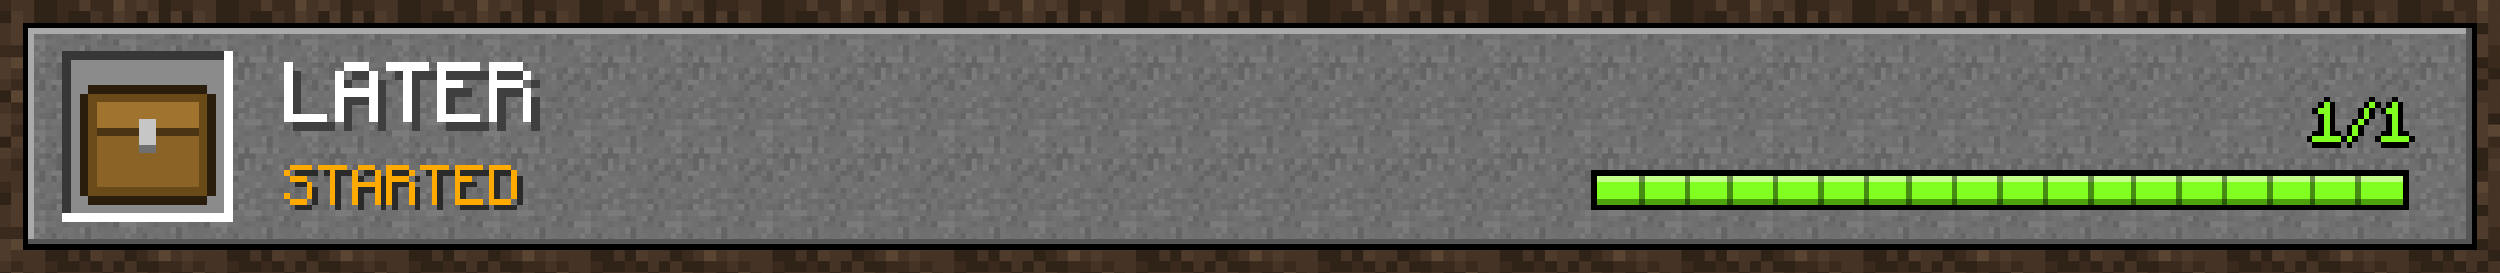
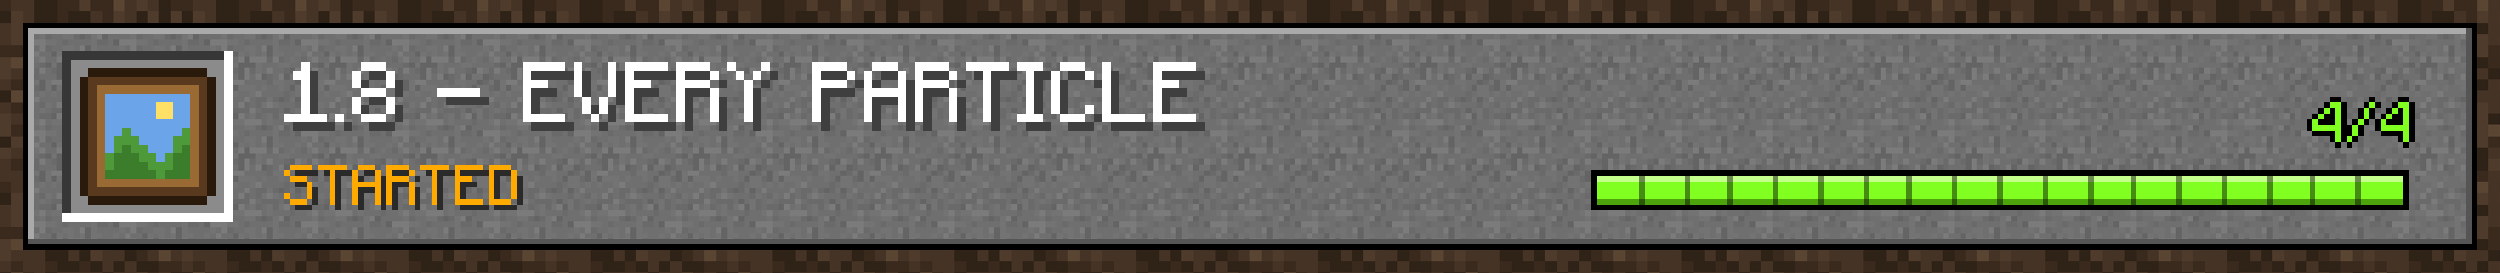
<svg xmlns="http://www.w3.org/2000/svg" width="880" height="96" viewBox="0 0 880 96" shape-rendering="crispEdges" role="img">
  <defs>
    <pattern id="dirt" width="64" height="64" patternUnits="userSpaceOnUse">
      <path fill="#3a2a1d" d="M0 0h4v4h-4zM20 0h8v4h-8zM32 0h8v4h-8zM60 0h4v4h-4zM20 4h4v4h-4zM36 4h4v4h-4zM20 8h12v4h-12zM28 12h4v4h-4zM52 12h4v4h-4zM0 16h8v4h-8zM16 16h4v4h-4zM28 16h8v4h-8zM44 16h4v4h-4zM52 16h4v4h-4zM20 20h4v4h-4zM28 20h8v4h-8zM44 20h8v4h-8zM48 24h4v4h-4zM4 28h4v4h-4zM16 28h4v4h-4zM28 28h4v4h-4zM56 28h8v4h-8zM8 32h4v4h-4zM52 32h4v4h-4zM4 36h4v4h-4zM12 36h8v4h-8zM28 36h4v4h-4zM52 36h4v4h-4zM8 40h8v4h-8zM20 40h4v4h-4zM32 40h8v4h-8zM56 40h8v4h-8zM4 44h4v4h-4zM28 44h8v4h-8zM60 44h4v4h-4zM16 48h4v4h-4zM24 48h8v4h-8zM36 48h4v4h-4zM44 48h4v4h-4zM8 52h4v4h-4zM16 52h4v4h-4zM48 52h4v4h-4zM4 56h4v4h-4zM16 56h4v4h-4zM36 56h4v4h-4zM48 56h12v4h-12zM12 60h20v4h-20zM40 60h4v4h-4z" />
      <path fill="#453325" d="M4 0h8v4h-8zM44 0h4v4h-4zM52 0h4v4h-4zM8 4h4v4h-4zM32 4h4v4h-4zM44 4h4v4h-4zM0 8h4v4h-4zM8 8h4v4h-4zM36 8h4v4h-4zM44 8h20v4h-20zM0 12h4v4h-4zM44 12h4v4h-4zM60 12h4v4h-4zM24 16h4v4h-4zM60 16h4v4h-4zM8 20h4v4h-4zM16 20h4v4h-4zM36 20h4v4h-4zM56 20h4v4h-4zM4 24h12v4h-12zM24 24h4v4h-4zM36 24h8v4h-8zM52 24h4v4h-4zM60 24h4v4h-4zM0 28h4v4h-4zM8 28h8v4h-8zM36 28h4v4h-4zM44 28h4v4h-4zM12 32h4v4h-4zM20 32h16v4h-16zM40 32h8v4h-8zM56 32h4v4h-4zM0 36h4v4h-4zM20 36h4v4h-4zM32 36h8v4h-8zM44 36h4v4h-4zM56 36h4v4h-4zM4 40h4v4h-4zM16 40h4v4h-4zM52 40h4v4h-4zM8 44h16v4h-16zM48 44h4v4h-4zM12 48h4v4h-4zM20 48h4v4h-4zM4 52h4v4h-4zM20 52h4v4h-4zM28 52h8v4h-8zM44 52h4v4h-4zM56 52h4v4h-4zM0 56h4v4h-4zM8 56h4v4h-4zM60 56h4v4h-4zM0 60h8v4h-8zM44 60h16v4h-16z" />
      <path fill="#2f2217" d="M12 0h8v4h-8zM56 0h4v4h-4zM0 4h4v4h-4zM12 4h8v4h-8zM24 4h8v4h-8zM48 4h4v4h-4zM56 4h4v4h-4zM40 8h4v4h-4zM8 12h4v4h-4zM24 12h4v4h-4zM48 12h4v4h-4zM48 16h4v4h-4zM56 16h4v4h-4zM24 20h4v4h-4zM40 20h4v4h-4zM16 24h8v4h-8zM28 24h4v4h-4zM44 24h4v4h-4zM20 28h8v4h-8zM32 28h4v4h-4zM40 28h4v4h-4zM48 28h8v4h-8zM0 32h4v4h-4zM16 32h4v4h-4zM36 32h4v4h-4zM60 32h4v4h-4zM24 36h4v4h-4zM60 36h4v4h-4zM44 40h4v4h-4zM0 48h4v4h-4zM8 48h4v4h-4zM32 48h4v4h-4zM52 48h4v4h-4zM12 52h4v4h-4zM24 52h4v4h-4zM40 52h4v4h-4zM40 56h4v4h-4zM60 60h4v4h-4z" />
      <path fill="#4f3b2b" d="M28 0h4v4h-4zM48 0h4v4h-4zM4 4h4v4h-4zM40 4h4v4h-4zM52 4h4v4h-4zM60 4h4v4h-4zM4 8h4v4h-4zM12 8h8v4h-8zM4 12h4v4h-4zM12 12h8v4h-8zM32 12h4v4h-4zM40 12h4v4h-4zM56 12h4v4h-4zM8 16h4v4h-4zM20 16h4v4h-4zM36 16h8v4h-8zM0 20h4v4h-4zM52 20h4v4h-4zM0 24h4v4h-4zM32 24h4v4h-4zM48 32h4v4h-4zM8 36h4v4h-4zM40 36h4v4h-4zM48 36h4v4h-4zM0 40h4v4h-4zM24 40h8v4h-8zM40 40h4v4h-4zM48 40h4v4h-4zM0 44h4v4h-4zM24 44h4v4h-4zM40 44h4v4h-4zM56 44h4v4h-4zM4 48h4v4h-4zM40 48h4v4h-4zM48 48h4v4h-4zM56 48h8v4h-8zM0 52h4v4h-4zM36 52h4v4h-4zM52 52h4v4h-4zM60 52h4v4h-4zM12 56h4v4h-4zM20 56h16v4h-16zM44 56h4v4h-4zM8 60h4v4h-4zM36 60h4v4h-4z" />
      <path fill="#5a4533" d="M40 0h4v4h-4zM32 8h4v4h-4zM20 12h4v4h-4zM36 12h4v4h-4zM12 16h4v4h-4zM4 20h4v4h-4zM12 20h4v4h-4zM60 20h4v4h-4zM56 24h4v4h-4zM4 32h4v4h-4zM36 44h4v4h-4zM44 44h4v4h-4zM52 44h4v4h-4zM32 60h4v4h-4z" />
    </pattern>
    <pattern id="stone" width="32" height="32" patternUnits="userSpaceOnUse">
      <path fill="#6f6f6f" d="M0 0h4v2h-4zM6 0h2v2h-2zM12 0h2v2h-2zM16 0h2v2h-2zM20 0h4v2h-4zM28 0h4v2h-4zM10 2h2v2h-2zM14 2h8v2h-8zM24 2h2v2h-2zM2 4h6v2h-6zM12 4h2v2h-2zM18 4h2v2h-2zM24 4h2v2h-2zM2 6h2v2h-2zM6 6h2v2h-2zM12 6h2v2h-2zM16 6h2v2h-2zM26 6h2v2h-2zM12 8h2v2h-2zM22 8h2v2h-2zM28 8h2v2h-2zM0 10h6v2h-6zM8 10h4v2h-4zM16 10h2v2h-2zM28 10h2v2h-2zM6 12h8v2h-8zM18 12h4v2h-4zM6 14h2v2h-2zM20 14h2v2h-2zM24 14h8v2h-8zM2 16h8v2h-8zM12 16h2v2h-2zM18 16h4v2h-4zM26 16h2v2h-2zM4 18h4v2h-4zM10 18h2v2h-2zM14 18h4v2h-4zM22 18h2v2h-2zM26 18h2v2h-2zM4 20h2v2h-2zM8 20h2v2h-2zM16 20h4v2h-4zM0 22h2v2h-2zM6 22h8v2h-8zM28 22h4v2h-4zM0 24h4v2h-4zM16 24h2v2h-2zM28 24h2v2h-2zM0 26h2v2h-2zM14 26h6v2h-6zM24 26h2v2h-2zM4 28h4v2h-4zM22 28h8v2h-8zM0 30h2v2h-2zM4 30h2v2h-2zM26 30h2v2h-2zM30 30h2v2h-2z" />
      <path fill="#6a6a6a" d="M4 0h2v2h-2zM0 2h2v2h-2zM4 2h2v2h-2zM26 2h4v2h-4zM8 4h2v2h-2zM14 4h2v2h-2zM22 4h2v2h-2zM26 4h2v2h-2zM0 6h2v2h-2zM10 6h2v2h-2zM18 6h6v2h-6zM28 6h4v2h-4zM0 8h2v2h-2zM10 8h2v2h-2zM14 8h4v2h-4zM26 8h2v2h-2zM6 10h2v2h-2zM16 12h2v2h-2zM26 12h2v2h-2zM30 12h2v2h-2zM2 14h4v2h-4zM22 14h2v2h-2zM16 16h2v2h-2zM2 20h2v2h-2zM10 20h2v2h-2zM30 20h2v2h-2zM14 22h2v2h-2zM4 24h2v2h-2zM12 24h2v2h-2zM18 24h2v2h-2zM24 24h2v2h-2zM12 26h2v2h-2zM30 26h2v2h-2zM10 28h2v2h-2zM30 28h2v2h-2zM12 30h2v2h-2z" />
      <path fill="#737373" d="M8 0h4v2h-4zM14 0h2v2h-2zM18 0h2v2h-2zM24 0h2v2h-2zM6 2h2v2h-2zM30 2h2v2h-2zM0 4h2v2h-2zM10 4h2v2h-2zM16 4h2v2h-2zM28 4h2v2h-2zM8 6h2v2h-2zM14 6h2v2h-2zM2 8h2v2h-2zM8 8h2v2h-2zM24 8h2v2h-2zM30 8h2v2h-2zM12 10h2v2h-2zM18 10h4v2h-4zM30 10h2v2h-2zM0 12h2v2h-2zM14 12h2v2h-2zM22 12h4v2h-4zM0 14h2v2h-2zM16 14h4v2h-4zM0 16h2v2h-2zM10 16h2v2h-2zM22 16h4v2h-4zM0 18h4v2h-4zM8 18h2v2h-2zM20 18h2v2h-2zM24 18h2v2h-2zM28 18h2v2h-2zM6 20h2v2h-2zM12 20h2v2h-2zM2 22h4v2h-4zM18 22h2v2h-2zM26 22h2v2h-2zM10 24h2v2h-2zM26 24h2v2h-2zM6 26h4v2h-4zM0 28h4v2h-4zM12 28h2v2h-2zM16 28h2v2h-2zM2 30h2v2h-2zM8 30h4v2h-4zM16 30h2v2h-2zM20 30h6v2h-6zM28 30h2v2h-2z" />
      <path fill="#7b7b7b" d="M26 0h2v2h-2zM12 2h2v2h-2zM22 2h2v2h-2zM20 4h2v2h-2zM30 4h2v2h-2zM24 6h2v2h-2zM4 8h2v2h-2zM20 8h2v2h-2zM14 10h2v2h-2zM22 10h6v2h-6zM2 12h2v2h-2zM10 14h6v2h-6zM14 16h2v2h-2zM28 16h2v2h-2zM12 18h2v2h-2zM0 20h2v2h-2zM14 20h2v2h-2zM20 20h2v2h-2zM24 20h6v2h-6zM8 24h2v2h-2zM14 24h2v2h-2zM22 24h2v2h-2zM30 24h2v2h-2zM2 26h2v2h-2zM22 26h2v2h-2zM26 26h2v2h-2zM18 28h4v2h-4z" />
      <path fill="#646464" d="M2 2h2v2h-2zM8 2h2v2h-2zM4 6h2v2h-2zM6 8h2v2h-2zM18 8h2v2h-2zM4 12h2v2h-2zM28 12h2v2h-2zM8 14h2v2h-2zM30 16h2v2h-2zM18 18h2v2h-2zM30 18h2v2h-2zM22 20h2v2h-2zM16 22h2v2h-2zM20 22h6v2h-6zM6 24h2v2h-2zM20 24h2v2h-2zM4 26h2v2h-2zM10 26h2v2h-2zM20 26h2v2h-2zM28 26h2v2h-2zM8 28h2v2h-2zM14 28h2v2h-2zM6 30h2v2h-2zM14 30h2v2h-2zM18 30h2v2h-2z" />
    </pattern>
  </defs>
  <rect x="0" y="0" width="880" height="96" fill="url(#dirt)" />
  <rect x="8" y="8" width="864" height="80" fill="#000000" />
  <rect x="10" y="10" width="860" height="76" fill="url(#stone)" />
  <rect x="10" y="10" width="860" height="2" fill="#aaaaaa" />
  <rect x="10" y="10" width="2" height="76" fill="#aaaaaa" />
  <rect x="10" y="84" width="860" height="2" fill="#555555" />
  <rect x="868" y="10" width="2" height="76" fill="#555555" />
  <rect x="22" y="18" width="60" height="60" fill="#8b8b8b" />
  <rect x="22" y="18" width="60" height="3" fill="#373737" />
  <rect x="22" y="18" width="3" height="60" fill="#373737" />
  <rect x="22" y="75" width="60" height="3" fill="#ffffff" />
  <rect x="79" y="18" width="3" height="60" fill="#ffffff" />
-   <path fill="#2b1d0b" d="M31 30h42v3h-42zM28 33h3v3h-3zM73 33h3v3h-3zM28 36h3v3h-3zM73 36h3v3h-3zM28 39h3v3h-3zM73 39h3v3h-3zM28 42h3v3h-3zM73 42h3v3h-3zM28 45h3v3h-3zM73 45h3v3h-3zM28 48h3v3h-3zM73 48h3v3h-3zM28 51h3v3h-3zM73 51h3v3h-3zM28 54h3v3h-3zM73 54h3v3h-3zM28 57h3v3h-3zM73 57h3v3h-3zM28 60h3v3h-3zM73 60h3v3h-3zM28 63h3v3h-3zM73 63h3v3h-3zM28 66h3v3h-3zM73 66h3v3h-3zM31 69h42v3h-42z" />
-   <path fill="#6b4a1a" d="M31 33h42v3h-42zM31 36h3v3h-3zM70 36h3v3h-3zM31 39h3v3h-3zM70 39h3v3h-3zM31 42h3v3h-3zM70 42h3v3h-3zM31 45h3v3h-3zM70 45h3v3h-3zM31 48h3v3h-3zM70 48h3v3h-3zM31 51h3v3h-3zM70 51h3v3h-3zM31 54h3v3h-3zM70 54h3v3h-3zM31 57h3v3h-3zM70 57h3v3h-3zM31 60h3v3h-3zM70 60h3v3h-3zM31 63h3v3h-3zM70 63h3v3h-3zM31 66h42v3h-42z" />
-   <path fill="#a0742f" d="M34 36h36v3h-36zM34 39h36v3h-36zM34 42h15v3h-15zM55 42h15v3h-15z" />
-   <path fill="#c6c6c6" d="M49 42h6v3h-6zM49 45h6v3h-6zM49 48h6v3h-6z" />
-   <path fill="#4a3413" d="M34 45h15v3h-15zM55 45h15v3h-15z" />
-   <path fill="#8b6326" d="M34 48h15v3h-15zM55 48h15v3h-15zM34 51h15v3h-15zM55 51h15v3h-15zM34 54h36v3h-36zM34 57h36v3h-36zM34 60h36v3h-36zM34 63h36v3h-36z" />
-   <path fill="#6f6f6f" d="M49 51h6v3h-6z" />
-   <path fill="#3f3f3f" d="M103 25h3v3h-3zM103 28h3v3h-3zM103 31h3v3h-3zM103 34h3v3h-3zM103 37h3v3h-3zM103 40h3v3h-3zM103 43h15v3h-15zM124 25h9v3h-9zM121 28h3v3h-3zM133 28h3v3h-3zM121 31h3v3h-3zM133 31h3v3h-3zM121 34h15v3h-15zM121 37h3v3h-3zM133 37h3v3h-3zM121 40h3v3h-3zM133 40h3v3h-3zM121 43h3v3h-3zM133 43h3v3h-3zM139 25h15v3h-15zM145 28h3v3h-3zM145 31h3v3h-3zM145 34h3v3h-3zM145 37h3v3h-3zM145 40h3v3h-3zM145 43h3v3h-3zM157 25h15v3h-15zM157 28h3v3h-3zM157 31h9v3h-9zM157 34h3v3h-3zM157 37h3v3h-3zM157 40h3v3h-3zM157 43h15v3h-15zM175 25h12v3h-12zM175 28h3v3h-3zM187 28h3v3h-3zM175 31h12v3h-12zM175 34h3v3h-3zM187 34h3v3h-3zM175 37h3v3h-3zM187 37h3v3h-3zM175 40h3v3h-3zM187 40h3v3h-3zM175 43h3v3h-3zM187 43h3v3h-3z" />
-   <path fill="#ffffff" d="M100 22h3v3h-3zM100 25h3v3h-3zM100 28h3v3h-3zM100 31h3v3h-3zM100 34h3v3h-3zM100 37h3v3h-3zM100 40h15v3h-15zM121 22h9v3h-9zM118 25h3v3h-3zM130 25h3v3h-3zM118 28h3v3h-3zM130 28h3v3h-3zM118 31h15v3h-15zM118 34h3v3h-3zM130 34h3v3h-3zM118 37h3v3h-3zM130 37h3v3h-3zM118 40h3v3h-3zM130 40h3v3h-3zM136 22h15v3h-15zM142 25h3v3h-3zM142 28h3v3h-3zM142 31h3v3h-3zM142 34h3v3h-3zM142 37h3v3h-3zM142 40h3v3h-3zM154 22h15v3h-15zM154 25h3v3h-3zM154 28h9v3h-9zM154 31h3v3h-3zM154 34h3v3h-3zM154 37h3v3h-3zM154 40h15v3h-15zM172 22h12v3h-12zM172 25h3v3h-3zM184 25h3v3h-3zM172 28h12v3h-12zM172 31h3v3h-3zM184 31h3v3h-3zM172 34h3v3h-3zM184 34h3v3h-3zM172 37h3v3h-3zM184 37h3v3h-3zM172 40h3v3h-3zM184 40h3v3h-3z" />
+   <path fill="#2a1a0c" d="M31 24h42v3h-42zM28 27h3v3h-3zM73 27h3v3h-3zM28 30h3v3h-3zM73 30h3v3h-3zM28 33h3v3h-3zM73 33h3v3h-3zM28 36h3v3h-3zM73 36h3v3h-3zM28 39h3v3h-3zM73 39h3v3h-3zM28 42h3v3h-3zM73 42h3v3h-3zM28 45h3v3h-3zM73 45h3v3h-3zM28 48h3v3h-3zM73 48h3v3h-3zM28 51h3v3h-3zM73 51h3v3h-3zM28 54h3v3h-3zM73 54h3v3h-3zM28 57h3v3h-3zM73 57h3v3h-3zM28 60h3v3h-3zM73 60h3v3h-3zM28 63h3v3h-3zM73 63h3v3h-3zM28 66h3v3h-3zM73 66h3v3h-3zM31 69h42v3h-42z" />
+   <path fill="#5a3a1e" d="M31 27h42v3h-42zM31 30h3v3h-3zM70 30h3v3h-3zM31 33h3v3h-3zM70 33h3v3h-3zM31 36h3v3h-3zM70 36h3v3h-3zM31 39h3v3h-3zM70 39h3v3h-3zM31 42h3v3h-3zM70 42h3v3h-3zM31 45h3v3h-3zM70 45h3v3h-3zM31 48h3v3h-3zM70 48h3v3h-3zM31 51h3v3h-3zM70 51h3v3h-3zM31 54h3v3h-3zM70 54h3v3h-3zM31 57h3v3h-3zM70 57h3v3h-3zM31 60h3v3h-3zM70 60h3v3h-3zM31 63h3v3h-3zM70 63h3v3h-3zM31 66h42v3h-42z" />
+   <path fill="#9a6a35" d="M34 30h36v3h-36zM34 33h3v3h-3zM67 33h3v3h-3zM34 36h3v3h-3zM67 36h3v3h-3zM34 39h3v3h-3zM67 39h3v3h-3zM34 42h3v3h-3zM67 42h3v3h-3zM34 45h3v3h-3zM67 45h3v3h-3zM34 48h3v3h-3zM67 48h3v3h-3zM34 51h3v3h-3zM67 51h3v3h-3zM34 54h3v3h-3zM67 54h3v3h-3zM34 57h3v3h-3zM67 57h3v3h-3zM34 60h3v3h-3zM67 60h3v3h-3zM34 63h36v3h-36z" />
+   <path fill="#6ba4e8" d="M37 33h30v3h-30zM37 36h18v3h-18zM61 36h6v3h-6zM37 39h18v3h-18zM61 39h6v3h-6zM37 42h30v3h-30zM37 45h6v3h-6zM46 45h18v3h-18zM37 48h3v3h-3zM49 48h12v3h-12zM37 51h3v3h-3zM52 51h9v3h-9zM55 54h3v3h-3z" />
+   <path fill="#ffe066" d="M55 36h6v3h-6zM55 39h6v3h-6z" />
+   <path fill="#4e9a3a" d="M43 45h3v3h-3zM64 45h3v3h-3zM40 48h9v3h-9zM61 48h6v3h-6zM40 51h3v3h-3zM46 51h6v3h-6zM61 51h3v3h-3zM37 54h3v3h-3zM49 54h6v3h-6zM58 54h3v3h-3zM37 57h3v3h-3zM52 57h9v3h-9zM55 60h3v3h-3z" />
+   <path fill="#3c7d2c" d="M43 51h3v3h-3zM64 51h3v3h-3zM40 54h9v3h-9zM61 54h6v3h-6zM40 57h12v3h-12zM61 57h6v3h-6zM37 60h18v3h-18zM58 60h9v3h-9z" />
+   <path fill="#3f3f3f" d="M109 25h3v3h-3zM106 28h6v3h-6zM109 31h3v3h-3zM109 34h3v3h-3zM109 37h3v3h-3zM109 40h3v3h-3zM103 43h15v3h-15zM121 43h3v3h-3zM130 25h9v3h-9zM127 28h3v3h-3zM139 28h3v3h-3zM127 31h3v3h-3zM139 31h3v3h-3zM130 34h9v3h-9zM127 37h3v3h-3zM139 37h3v3h-3zM127 40h3v3h-3zM139 40h3v3h-3zM130 43h9v3h-9zM157 34h15v3h-15zM187 25h15v3h-15zM187 28h3v3h-3zM187 31h9v3h-9zM187 34h3v3h-3zM187 37h3v3h-3zM187 40h3v3h-3zM187 43h15v3h-15zM205 25h3v3h-3zM217 25h3v3h-3zM205 28h3v3h-3zM217 28h3v3h-3zM205 31h3v3h-3zM217 31h3v3h-3zM205 34h3v3h-3zM217 34h3v3h-3zM208 37h3v3h-3zM214 37h3v3h-3zM208 40h3v3h-3zM214 40h3v3h-3zM211 43h3v3h-3zM223 25h15v3h-15zM223 28h3v3h-3zM223 31h9v3h-9zM223 34h3v3h-3zM223 37h3v3h-3zM223 40h3v3h-3zM223 43h15v3h-15zM241 25h12v3h-12zM241 28h3v3h-3zM253 28h3v3h-3zM241 31h12v3h-12zM241 34h3v3h-3zM253 34h3v3h-3zM241 37h3v3h-3zM253 37h3v3h-3zM241 40h3v3h-3zM253 40h3v3h-3zM241 43h3v3h-3zM253 43h3v3h-3zM259 25h3v3h-3zM271 25h3v3h-3zM262 28h3v3h-3zM268 28h3v3h-3zM265 31h3v3h-3zM265 34h3v3h-3zM265 37h3v3h-3zM265 40h3v3h-3zM265 43h3v3h-3zM289 25h12v3h-12zM289 28h3v3h-3zM301 28h3v3h-3zM289 31h12v3h-12zM289 34h3v3h-3zM289 37h3v3h-3zM289 40h3v3h-3zM289 43h3v3h-3zM310 25h9v3h-9zM307 28h3v3h-3zM319 28h3v3h-3zM307 31h3v3h-3zM319 31h3v3h-3zM307 34h15v3h-15zM307 37h3v3h-3zM319 37h3v3h-3zM307 40h3v3h-3zM319 40h3v3h-3zM307 43h3v3h-3zM319 43h3v3h-3zM325 25h12v3h-12zM325 28h3v3h-3zM337 28h3v3h-3zM325 31h12v3h-12zM325 34h3v3h-3zM337 34h3v3h-3zM325 37h3v3h-3zM337 37h3v3h-3zM325 40h3v3h-3zM337 40h3v3h-3zM325 43h3v3h-3zM337 43h3v3h-3zM343 25h15v3h-15zM349 28h3v3h-3zM349 31h3v3h-3zM349 34h3v3h-3zM349 37h3v3h-3zM349 40h3v3h-3zM349 43h3v3h-3zM361 25h9v3h-9zM364 28h3v3h-3zM364 31h3v3h-3zM364 34h3v3h-3zM364 37h3v3h-3zM364 40h3v3h-3zM361 43h9v3h-9zM376 25h9v3h-9zM373 28h3v3h-3zM385 28h3v3h-3zM373 31h3v3h-3zM373 34h3v3h-3zM373 37h3v3h-3zM373 40h3v3h-3zM385 40h3v3h-3zM376 43h9v3h-9zM391 25h3v3h-3zM391 28h3v3h-3zM391 31h3v3h-3zM391 34h3v3h-3zM391 37h3v3h-3zM391 40h3v3h-3zM391 43h15v3h-15zM409 25h15v3h-15zM409 28h3v3h-3zM409 31h9v3h-9zM409 34h3v3h-3zM409 37h3v3h-3zM409 40h3v3h-3zM409 43h15v3h-15z" />
+   <path fill="#ffffff" d="M106 22h3v3h-3zM103 25h6v3h-6zM106 28h3v3h-3zM106 31h3v3h-3zM106 34h3v3h-3zM106 37h3v3h-3zM100 40h15v3h-15zM118 40h3v3h-3zM127 22h9v3h-9zM124 25h3v3h-3zM136 25h3v3h-3zM124 28h3v3h-3zM136 28h3v3h-3zM127 31h9v3h-9zM124 34h3v3h-3zM136 34h3v3h-3zM124 37h3v3h-3zM136 37h3v3h-3zM127 40h9v3h-9zM154 31h15v3h-15zM184 22h15v3h-15zM184 25h3v3h-3zM184 28h9v3h-9zM184 31h3v3h-3zM184 34h3v3h-3zM184 37h3v3h-3zM184 40h15v3h-15zM202 22h3v3h-3zM214 22h3v3h-3zM202 25h3v3h-3zM214 25h3v3h-3zM202 28h3v3h-3zM214 28h3v3h-3zM202 31h3v3h-3zM214 31h3v3h-3zM205 34h3v3h-3zM211 34h3v3h-3zM205 37h3v3h-3zM211 37h3v3h-3zM208 40h3v3h-3zM220 22h15v3h-15zM220 25h3v3h-3zM220 28h9v3h-9zM220 31h3v3h-3zM220 34h3v3h-3zM220 37h3v3h-3zM220 40h15v3h-15zM238 22h12v3h-12zM238 25h3v3h-3zM250 25h3v3h-3zM238 28h12v3h-12zM238 31h3v3h-3zM250 31h3v3h-3zM238 34h3v3h-3zM250 34h3v3h-3zM238 37h3v3h-3zM250 37h3v3h-3zM238 40h3v3h-3zM250 40h3v3h-3zM256 22h3v3h-3zM268 22h3v3h-3zM259 25h3v3h-3zM265 25h3v3h-3zM262 28h3v3h-3zM262 31h3v3h-3zM262 34h3v3h-3zM262 37h3v3h-3zM262 40h3v3h-3zM286 22h12v3h-12zM286 25h3v3h-3zM298 25h3v3h-3zM286 28h12v3h-12zM286 31h3v3h-3zM286 34h3v3h-3zM286 37h3v3h-3zM286 40h3v3h-3zM307 22h9v3h-9zM304 25h3v3h-3zM316 25h3v3h-3zM304 28h3v3h-3zM316 28h3v3h-3zM304 31h15v3h-15zM304 34h3v3h-3zM316 34h3v3h-3zM304 37h3v3h-3zM316 37h3v3h-3zM304 40h3v3h-3zM316 40h3v3h-3zM322 22h12v3h-12zM322 25h3v3h-3zM334 25h3v3h-3zM322 28h12v3h-12zM322 31h3v3h-3zM334 31h3v3h-3zM322 34h3v3h-3zM334 34h3v3h-3zM322 37h3v3h-3zM334 37h3v3h-3zM322 40h3v3h-3zM334 40h3v3h-3zM340 22h15v3h-15zM346 25h3v3h-3zM346 28h3v3h-3zM346 31h3v3h-3zM346 34h3v3h-3zM346 37h3v3h-3zM346 40h3v3h-3zM358 22h9v3h-9zM361 25h3v3h-3zM361 28h3v3h-3zM361 31h3v3h-3zM361 34h3v3h-3zM361 37h3v3h-3zM358 40h9v3h-9zM373 22h9v3h-9zM370 25h3v3h-3zM382 25h3v3h-3zM370 28h3v3h-3zM370 31h3v3h-3zM370 34h3v3h-3zM370 37h3v3h-3zM382 37h3v3h-3zM373 40h9v3h-9zM388 22h3v3h-3zM388 25h3v3h-3zM388 28h3v3h-3zM388 31h3v3h-3zM388 34h3v3h-3zM388 37h3v3h-3zM388 40h15v3h-15zM406 22h15v3h-15zM406 25h3v3h-3zM406 28h9v3h-9zM406 31h3v3h-3zM406 34h3v3h-3zM406 37h3v3h-3zM406 40h15v3h-15z" />
  <path fill="#2a2a2a" d="M104 60h8v2h-8zM102 62h2v2h-2zM104 64h6v2h-6zM110 66h2v2h-2zM110 68h2v2h-2zM102 70h2v2h-2zM110 70h2v2h-2zM104 72h6v2h-6zM114 60h10v2h-10zM118 62h2v2h-2zM118 64h2v2h-2zM118 66h2v2h-2zM118 68h2v2h-2zM118 70h2v2h-2zM118 72h2v2h-2zM128 60h6v2h-6zM126 62h2v2h-2zM134 62h2v2h-2zM126 64h2v2h-2zM134 64h2v2h-2zM126 66h10v2h-10zM126 68h2v2h-2zM134 68h2v2h-2zM126 70h2v2h-2zM134 70h2v2h-2zM126 72h2v2h-2zM134 72h2v2h-2zM138 60h8v2h-8zM138 62h2v2h-2zM146 62h2v2h-2zM138 64h8v2h-8zM138 66h2v2h-2zM146 66h2v2h-2zM138 68h2v2h-2zM146 68h2v2h-2zM138 70h2v2h-2zM146 70h2v2h-2zM138 72h2v2h-2zM146 72h2v2h-2zM150 60h10v2h-10zM154 62h2v2h-2zM154 64h2v2h-2zM154 66h2v2h-2zM154 68h2v2h-2zM154 70h2v2h-2zM154 72h2v2h-2zM162 60h10v2h-10zM162 62h2v2h-2zM162 64h6v2h-6zM162 66h2v2h-2zM162 68h2v2h-2zM162 70h2v2h-2zM162 72h10v2h-10zM174 60h8v2h-8zM174 62h2v2h-2zM182 62h2v2h-2zM174 64h2v2h-2zM182 64h2v2h-2zM174 66h2v2h-2zM182 66h2v2h-2zM174 68h2v2h-2zM182 68h2v2h-2zM174 70h2v2h-2zM182 70h2v2h-2zM174 72h8v2h-8z" />
  <path fill="#ffaa00" d="M102 58h8v2h-8zM100 60h2v2h-2zM102 62h6v2h-6zM108 64h2v2h-2zM108 66h2v2h-2zM100 68h2v2h-2zM108 68h2v2h-2zM102 70h6v2h-6zM112 58h10v2h-10zM116 60h2v2h-2zM116 62h2v2h-2zM116 64h2v2h-2zM116 66h2v2h-2zM116 68h2v2h-2zM116 70h2v2h-2zM126 58h6v2h-6zM124 60h2v2h-2zM132 60h2v2h-2zM124 62h2v2h-2zM132 62h2v2h-2zM124 64h10v2h-10zM124 66h2v2h-2zM132 66h2v2h-2zM124 68h2v2h-2zM132 68h2v2h-2zM124 70h2v2h-2zM132 70h2v2h-2zM136 58h8v2h-8zM136 60h2v2h-2zM144 60h2v2h-2zM136 62h8v2h-8zM136 64h2v2h-2zM144 64h2v2h-2zM136 66h2v2h-2zM144 66h2v2h-2zM136 68h2v2h-2zM144 68h2v2h-2zM136 70h2v2h-2zM144 70h2v2h-2zM148 58h10v2h-10zM152 60h2v2h-2zM152 62h2v2h-2zM152 64h2v2h-2zM152 66h2v2h-2zM152 68h2v2h-2zM152 70h2v2h-2zM160 58h10v2h-10zM160 60h2v2h-2zM160 62h6v2h-6zM160 64h2v2h-2zM160 66h2v2h-2zM160 68h2v2h-2zM160 70h10v2h-10zM172 58h8v2h-8zM172 60h2v2h-2zM180 60h2v2h-2zM172 62h2v2h-2zM180 62h2v2h-2zM172 64h2v2h-2zM180 64h2v2h-2zM172 66h2v2h-2zM180 66h2v2h-2zM172 68h2v2h-2zM180 68h2v2h-2zM172 70h8v2h-8z" />
-   <path fill="#000000" d="M816 36h2v2h-2zM814 38h4v2h-4zM816 40h2v2h-2zM816 42h2v2h-2zM816 44h2v2h-2zM816 46h2v2h-2zM812 48h10v2h-10zM832 36h2v2h-2zM830 38h2v2h-2zM830 40h2v2h-2zM828 42h2v2h-2zM826 44h2v2h-2zM826 46h2v2h-2zM824 48h2v2h-2zM840 36h2v2h-2zM838 38h4v2h-4zM840 40h2v2h-2zM840 42h2v2h-2zM840 44h2v2h-2zM840 46h2v2h-2zM836 48h10v2h-10z" />
-   <path fill="#000000" d="M820 36h2v2h-2zM818 38h4v2h-4zM820 40h2v2h-2zM820 42h2v2h-2zM820 44h2v2h-2zM820 46h2v2h-2zM816 48h10v2h-10zM836 36h2v2h-2zM834 38h2v2h-2zM834 40h2v2h-2zM832 42h2v2h-2zM830 44h2v2h-2zM830 46h2v2h-2zM828 48h2v2h-2zM844 36h2v2h-2zM842 38h4v2h-4zM844 40h2v2h-2zM844 42h2v2h-2zM844 44h2v2h-2zM844 46h2v2h-2zM840 48h10v2h-10z" />
-   <path fill="#000000" d="M818 34h2v2h-2zM816 36h4v2h-4zM818 38h2v2h-2zM818 40h2v2h-2zM818 42h2v2h-2zM818 44h2v2h-2zM814 46h10v2h-10zM834 34h2v2h-2zM832 36h2v2h-2zM832 38h2v2h-2zM830 40h2v2h-2zM828 42h2v2h-2zM828 44h2v2h-2zM826 46h2v2h-2zM842 34h2v2h-2zM840 36h4v2h-4zM842 38h2v2h-2zM842 40h2v2h-2zM842 42h2v2h-2zM842 44h2v2h-2zM838 46h10v2h-10z" />
-   <path fill="#000000" d="M818 38h2v2h-2zM816 40h4v2h-4zM818 42h2v2h-2zM818 44h2v2h-2zM818 46h2v2h-2zM818 48h2v2h-2zM814 50h10v2h-10zM834 38h2v2h-2zM832 40h2v2h-2zM832 42h2v2h-2zM830 44h2v2h-2zM828 46h2v2h-2zM828 48h2v2h-2zM826 50h2v2h-2zM842 38h2v2h-2zM840 40h4v2h-4zM842 42h2v2h-2zM842 44h2v2h-2zM842 46h2v2h-2zM842 48h2v2h-2zM838 50h10v2h-10z" />
-   <path fill="#80ff20" d="M818 36h2v2h-2zM816 38h4v2h-4zM818 40h2v2h-2zM818 42h2v2h-2zM818 44h2v2h-2zM818 46h2v2h-2zM814 48h10v2h-10zM834 36h2v2h-2zM832 38h2v2h-2zM832 40h2v2h-2zM830 42h2v2h-2zM828 44h2v2h-2zM828 46h2v2h-2zM826 48h2v2h-2zM842 36h2v2h-2zM840 38h4v2h-4zM842 40h2v2h-2zM842 42h2v2h-2zM842 44h2v2h-2zM842 46h2v2h-2zM838 48h10v2h-10z" />
+   <path fill="#000000" d="M818 36h4v2h-4zM816 38h2v2h-2zM820 38h2v2h-2zM814 40h2v2h-2zM820 40h2v2h-2zM812 42h2v2h-2zM820 42h2v2h-2zM812 44h10v2h-10zM820 46h2v2h-2zM820 48h2v2h-2zM832 36h2v2h-2zM830 38h2v2h-2zM830 40h2v2h-2zM828 42h2v2h-2zM826 44h2v2h-2zM826 46h2v2h-2zM824 48h2v2h-2zM842 36h4v2h-4zM840 38h2v2h-2zM844 38h2v2h-2zM838 40h2v2h-2zM844 40h2v2h-2zM836 42h2v2h-2zM844 42h2v2h-2zM836 44h10v2h-10zM844 46h2v2h-2zM844 48h2v2h-2z" />
+   <path fill="#000000" d="M822 36h4v2h-4zM820 38h2v2h-2zM824 38h2v2h-2zM818 40h2v2h-2zM824 40h2v2h-2zM816 42h2v2h-2zM824 42h2v2h-2zM816 44h10v2h-10zM824 46h2v2h-2zM824 48h2v2h-2zM836 36h2v2h-2zM834 38h2v2h-2zM834 40h2v2h-2zM832 42h2v2h-2zM830 44h2v2h-2zM830 46h2v2h-2zM828 48h2v2h-2zM846 36h4v2h-4zM844 38h2v2h-2zM848 38h2v2h-2zM842 40h2v2h-2zM848 40h2v2h-2zM840 42h2v2h-2zM848 42h2v2h-2zM840 44h10v2h-10zM848 46h2v2h-2zM848 48h2v2h-2z" />
+   <path fill="#000000" d="M820 34h4v2h-4zM818 36h2v2h-2zM822 36h2v2h-2zM816 38h2v2h-2zM822 38h2v2h-2zM814 40h2v2h-2zM822 40h2v2h-2zM814 42h10v2h-10zM822 44h2v2h-2zM822 46h2v2h-2zM834 34h2v2h-2zM832 36h2v2h-2zM832 38h2v2h-2zM830 40h2v2h-2zM828 42h2v2h-2zM828 44h2v2h-2zM826 46h2v2h-2zM844 34h4v2h-4zM842 36h2v2h-2zM846 36h2v2h-2zM840 38h2v2h-2zM846 38h2v2h-2zM838 40h2v2h-2zM846 40h2v2h-2zM838 42h10v2h-10zM846 44h2v2h-2zM846 46h2v2h-2z" />
+   <path fill="#000000" d="M820 38h4v2h-4zM818 40h2v2h-2zM822 40h2v2h-2zM816 42h2v2h-2zM822 42h2v2h-2zM814 44h2v2h-2zM822 44h2v2h-2zM814 46h10v2h-10zM822 48h2v2h-2zM822 50h2v2h-2zM834 38h2v2h-2zM832 40h2v2h-2zM832 42h2v2h-2zM830 44h2v2h-2zM828 46h2v2h-2zM828 48h2v2h-2zM826 50h2v2h-2zM844 38h4v2h-4zM842 40h2v2h-2zM846 40h2v2h-2zM840 42h2v2h-2zM846 42h2v2h-2zM838 44h2v2h-2zM846 44h2v2h-2zM838 46h10v2h-10zM846 48h2v2h-2zM846 50h2v2h-2z" />
+   <path fill="#80ff20" d="M820 36h4v2h-4zM818 38h2v2h-2zM822 38h2v2h-2zM816 40h2v2h-2zM822 40h2v2h-2zM814 42h2v2h-2zM822 42h2v2h-2zM814 44h10v2h-10zM822 46h2v2h-2zM822 48h2v2h-2zM834 36h2v2h-2zM832 38h2v2h-2zM832 40h2v2h-2zM830 42h2v2h-2zM828 44h2v2h-2zM828 46h2v2h-2zM826 48h2v2h-2zM844 36h4v2h-4zM842 38h2v2h-2zM846 38h2v2h-2zM840 40h2v2h-2zM846 40h2v2h-2zM838 42h2v2h-2zM846 42h2v2h-2zM838 44h10v2h-10zM846 46h2v2h-2zM846 48h2v2h-2z" />
  <rect x="560" y="60" width="288" height="14" fill="#000000" />
  <rect x="562" y="62" width="284" height="10" fill="#2b2b2b" />
  <rect x="562" y="62" width="284" height="10" fill="#80ff20" />
  <rect x="562" y="62" width="284" height="2" fill="#c3ff8a" />
  <rect x="562" y="70" width="284" height="2" fill="#4ca30c" />
  <rect x="577" y="62" width="2" height="10" fill="#000000" fill-opacity="0.45" />
  <rect x="593" y="62" width="2" height="10" fill="#000000" fill-opacity="0.45" />
  <rect x="608" y="62" width="2" height="10" fill="#000000" fill-opacity="0.45" />
  <rect x="624" y="62" width="2" height="10" fill="#000000" fill-opacity="0.45" />
  <rect x="640" y="62" width="2" height="10" fill="#000000" fill-opacity="0.45" />
  <rect x="656" y="62" width="2" height="10" fill="#000000" fill-opacity="0.45" />
  <rect x="671" y="62" width="2" height="10" fill="#000000" fill-opacity="0.45" />
  <rect x="687" y="62" width="2" height="10" fill="#000000" fill-opacity="0.45" />
  <rect x="703" y="62" width="2" height="10" fill="#000000" fill-opacity="0.45" />
  <rect x="719" y="62" width="2" height="10" fill="#000000" fill-opacity="0.45" />
  <rect x="735" y="62" width="2" height="10" fill="#000000" fill-opacity="0.45" />
  <rect x="750" y="62" width="2" height="10" fill="#000000" fill-opacity="0.45" />
  <rect x="766" y="62" width="2" height="10" fill="#000000" fill-opacity="0.45" />
  <rect x="782" y="62" width="2" height="10" fill="#000000" fill-opacity="0.45" />
  <rect x="798" y="62" width="2" height="10" fill="#000000" fill-opacity="0.45" />
  <rect x="813" y="62" width="2" height="10" fill="#000000" fill-opacity="0.45" />
  <rect x="829" y="62" width="2" height="10" fill="#000000" fill-opacity="0.45" />
</svg>
